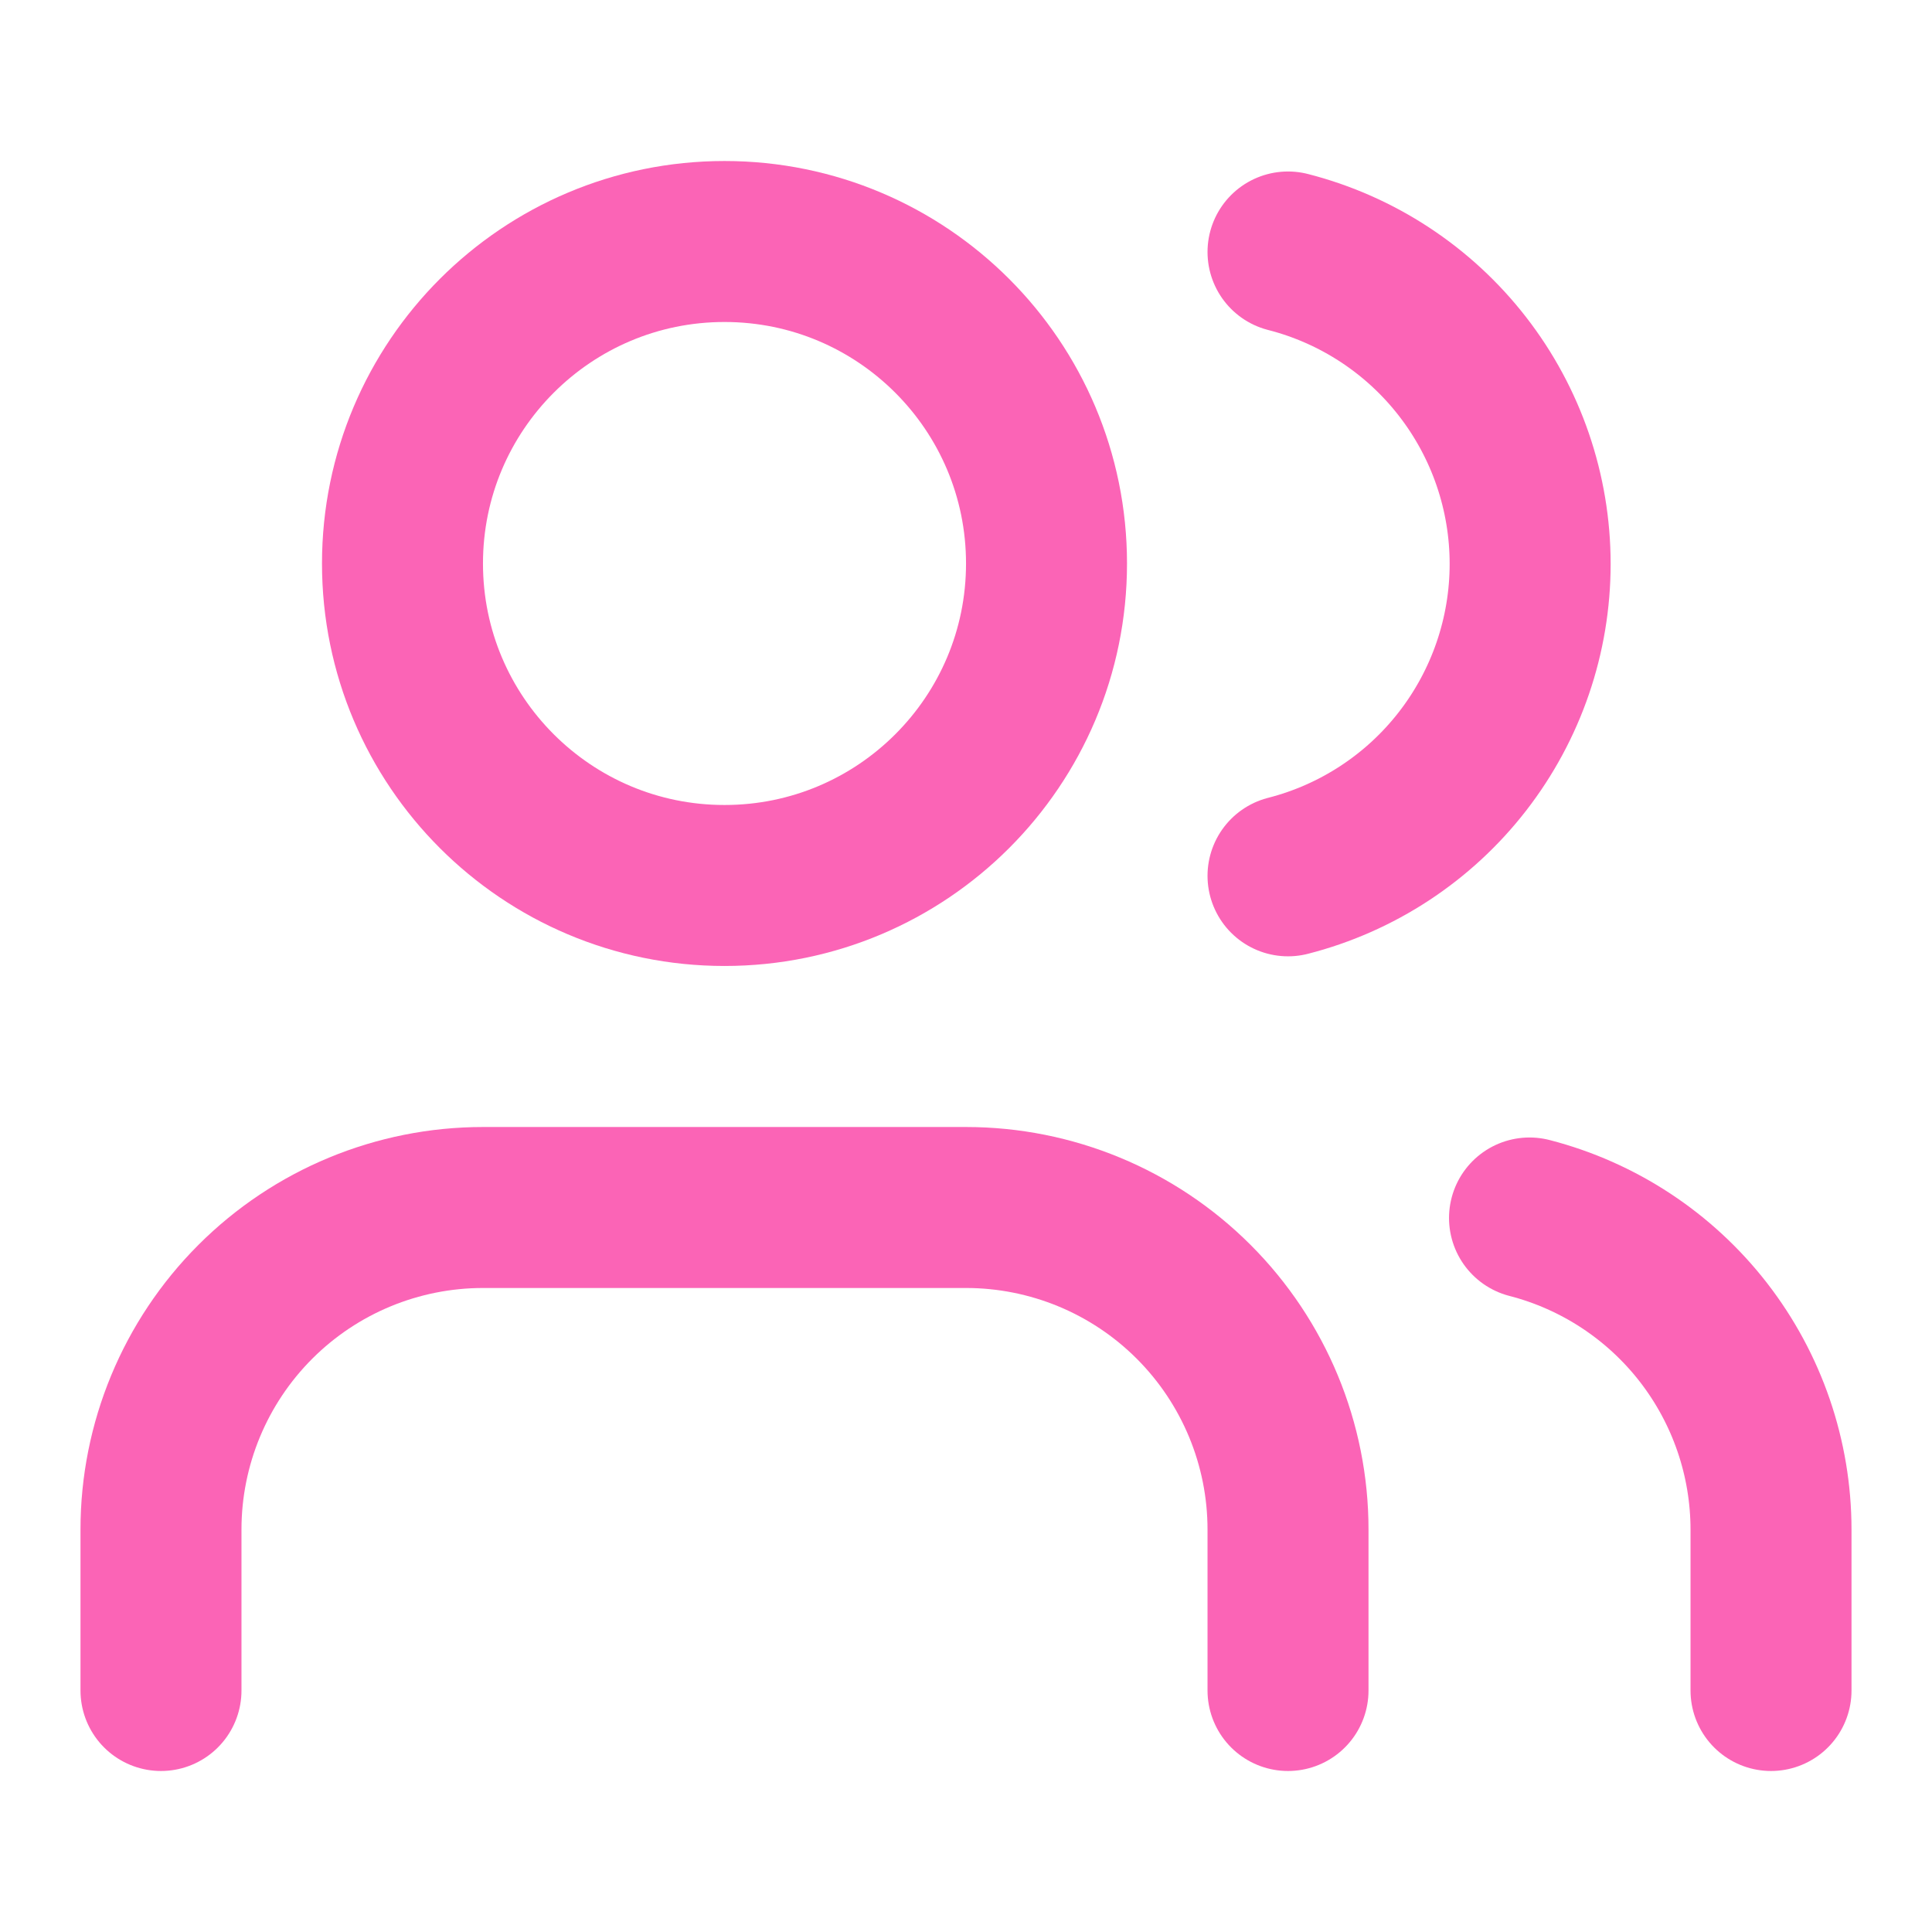
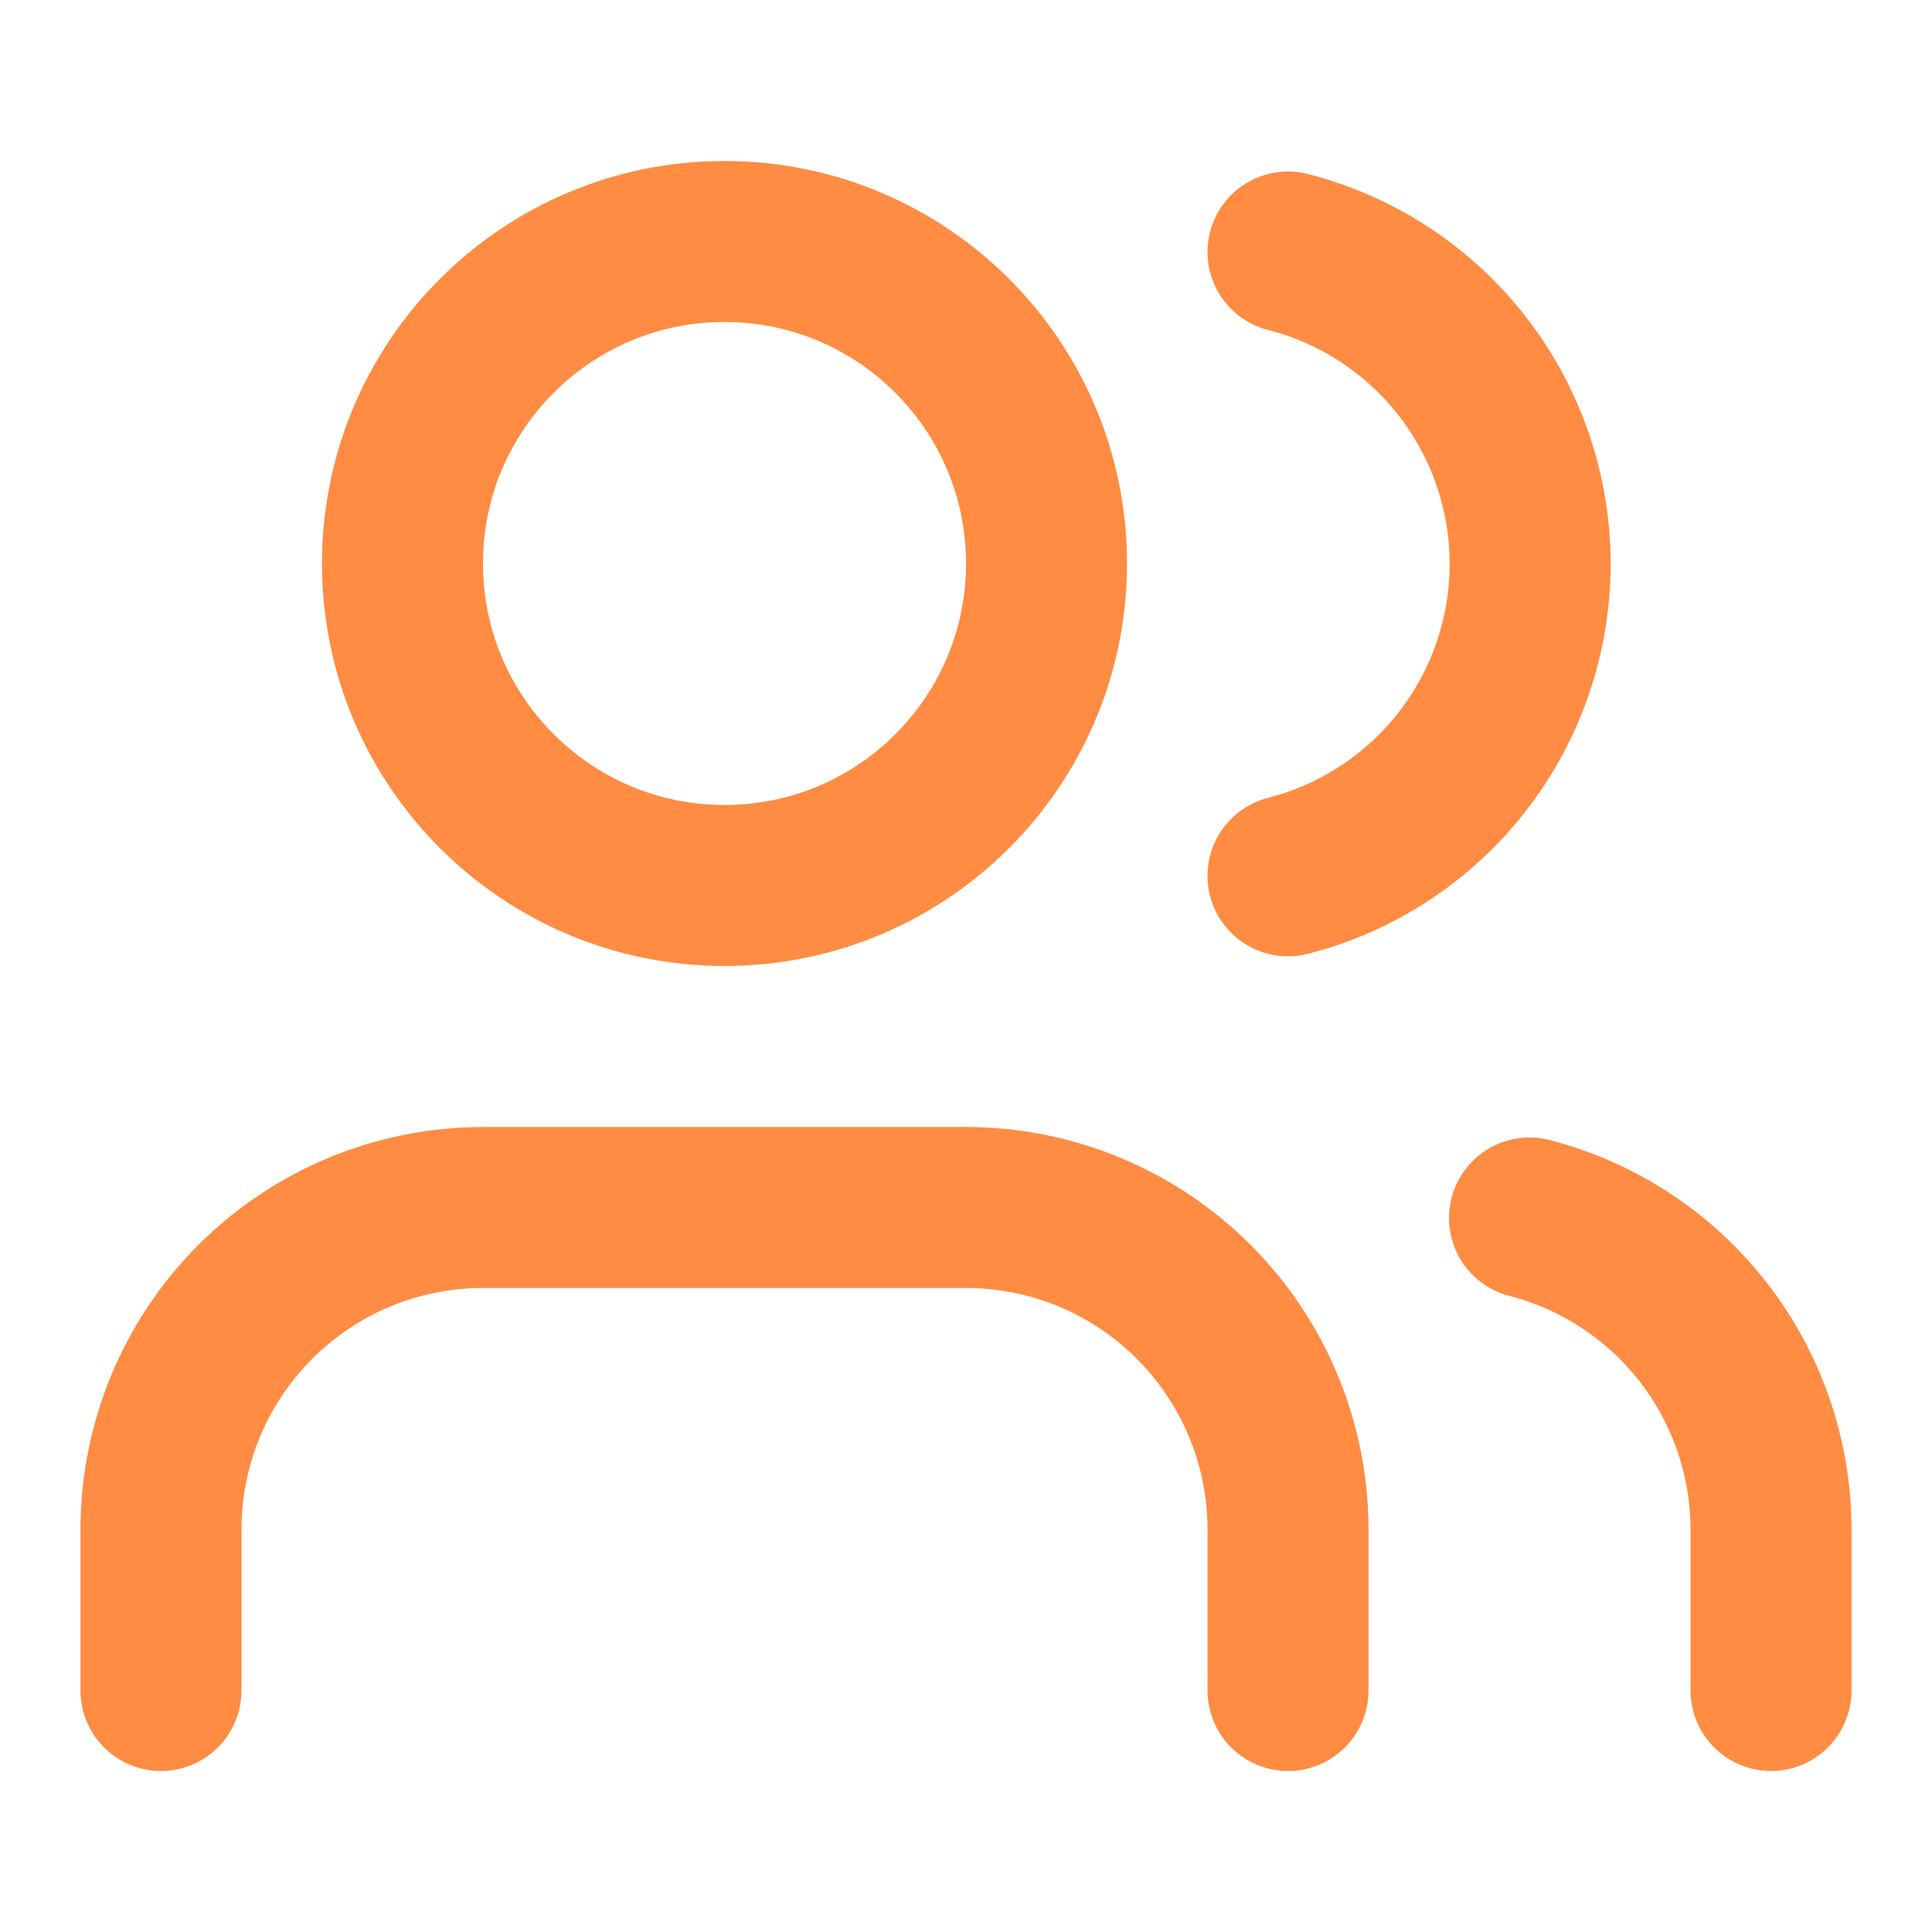
<svg xmlns="http://www.w3.org/2000/svg" width="40" height="40" viewBox="0 0 40 40" fill="none">
-   <path d="M26.667 35V31.667C26.667 29.899 25.964 28.203 24.714 26.953C23.464 25.702 21.768 25 20 25H10C8.232 25 6.536 25.702 5.286 26.953C4.036 28.203 3.333 29.899 3.333 31.667V35" stroke="#FB64B6" stroke-width="3.333" stroke-linecap="round" stroke-linejoin="round" />
-   <path d="M15 18.333C18.682 18.333 21.667 15.349 21.667 11.667C21.667 7.985 18.682 5 15 5C11.318 5 8.333 7.985 8.333 11.667C8.333 15.349 11.318 18.333 15 18.333Z" stroke="#FB64B6" stroke-width="3.333" stroke-linecap="round" stroke-linejoin="round" />
-   <path d="M36.667 35V31.667C36.666 30.189 36.174 28.755 35.269 27.587C34.364 26.42 33.097 25.586 31.667 25.217" stroke="#FB64B6" stroke-width="3.333" stroke-linecap="round" stroke-linejoin="round" />
-   <path d="M26.667 5.217C28.101 5.584 29.372 6.418 30.279 7.587C31.187 8.756 31.68 10.195 31.68 11.675C31.68 13.155 31.187 14.593 30.279 15.763C29.372 16.932 28.101 17.766 26.667 18.133" stroke="#FB64B6" stroke-width="3.333" stroke-linecap="round" stroke-linejoin="round" />
+   <path d="M26.667 35V31.667C26.667 29.899 25.964 28.203 24.714 26.953C23.464 25.702 21.768 25 20 25H10C8.232 25 6.536 25.702 5.286 26.953C4.036 28.203 3.333 29.899 3.333 31.667V35" stroke="#FF8C42" stroke-width="3.333" stroke-linecap="round" stroke-linejoin="round" />
+   <path d="M15 18.333C18.682 18.333 21.667 15.349 21.667 11.667C21.667 7.985 18.682 5 15 5C11.318 5 8.333 7.985 8.333 11.667C8.333 15.349 11.318 18.333 15 18.333Z" stroke="#FF8C42" stroke-width="3.333" stroke-linecap="round" stroke-linejoin="round" />
+   <path d="M36.667 35V31.667C36.666 30.189 36.174 28.755 35.269 27.587C34.364 26.42 33.097 25.586 31.667 25.217" stroke="#FF8C42" stroke-width="3.333" stroke-linecap="round" stroke-linejoin="round" />
+   <path d="M26.667 5.217C28.101 5.584 29.372 6.418 30.279 7.587C31.187 8.756 31.68 10.195 31.68 11.675C31.68 13.155 31.187 14.593 30.279 15.763C29.372 16.932 28.101 17.766 26.667 18.133" stroke="#FF8C42" stroke-width="3.333" stroke-linecap="round" stroke-linejoin="round" />
</svg>
